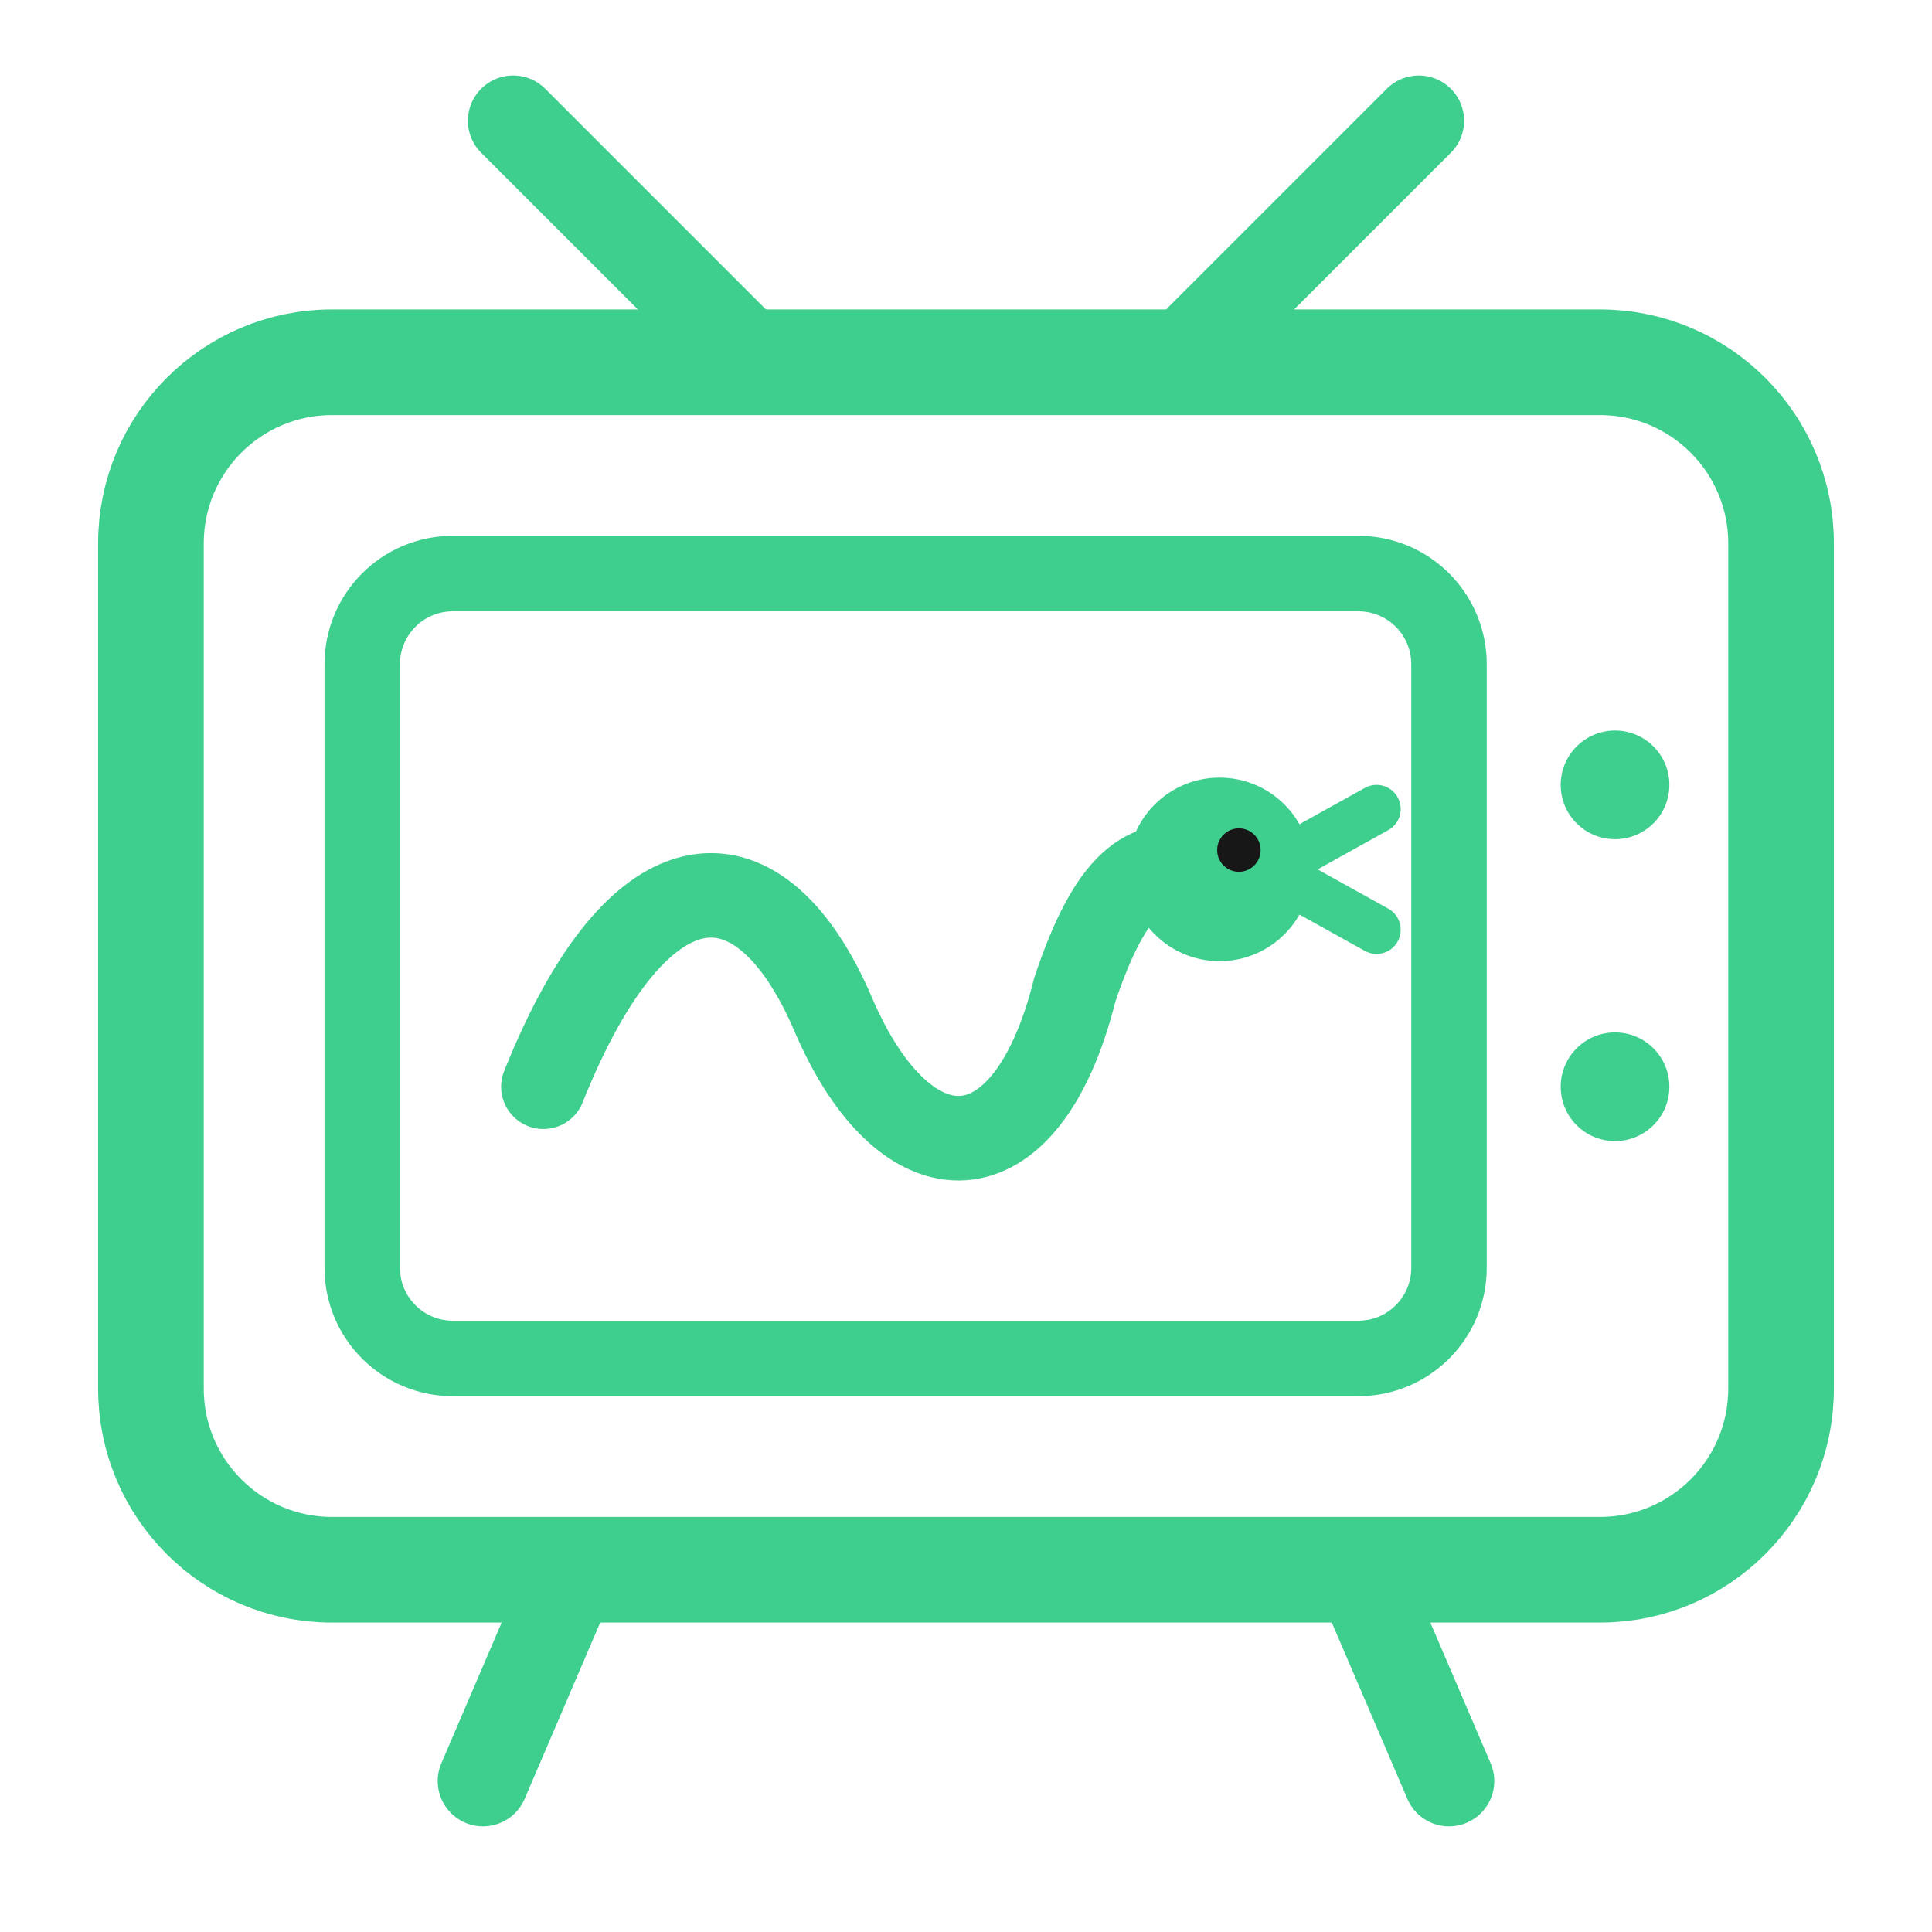
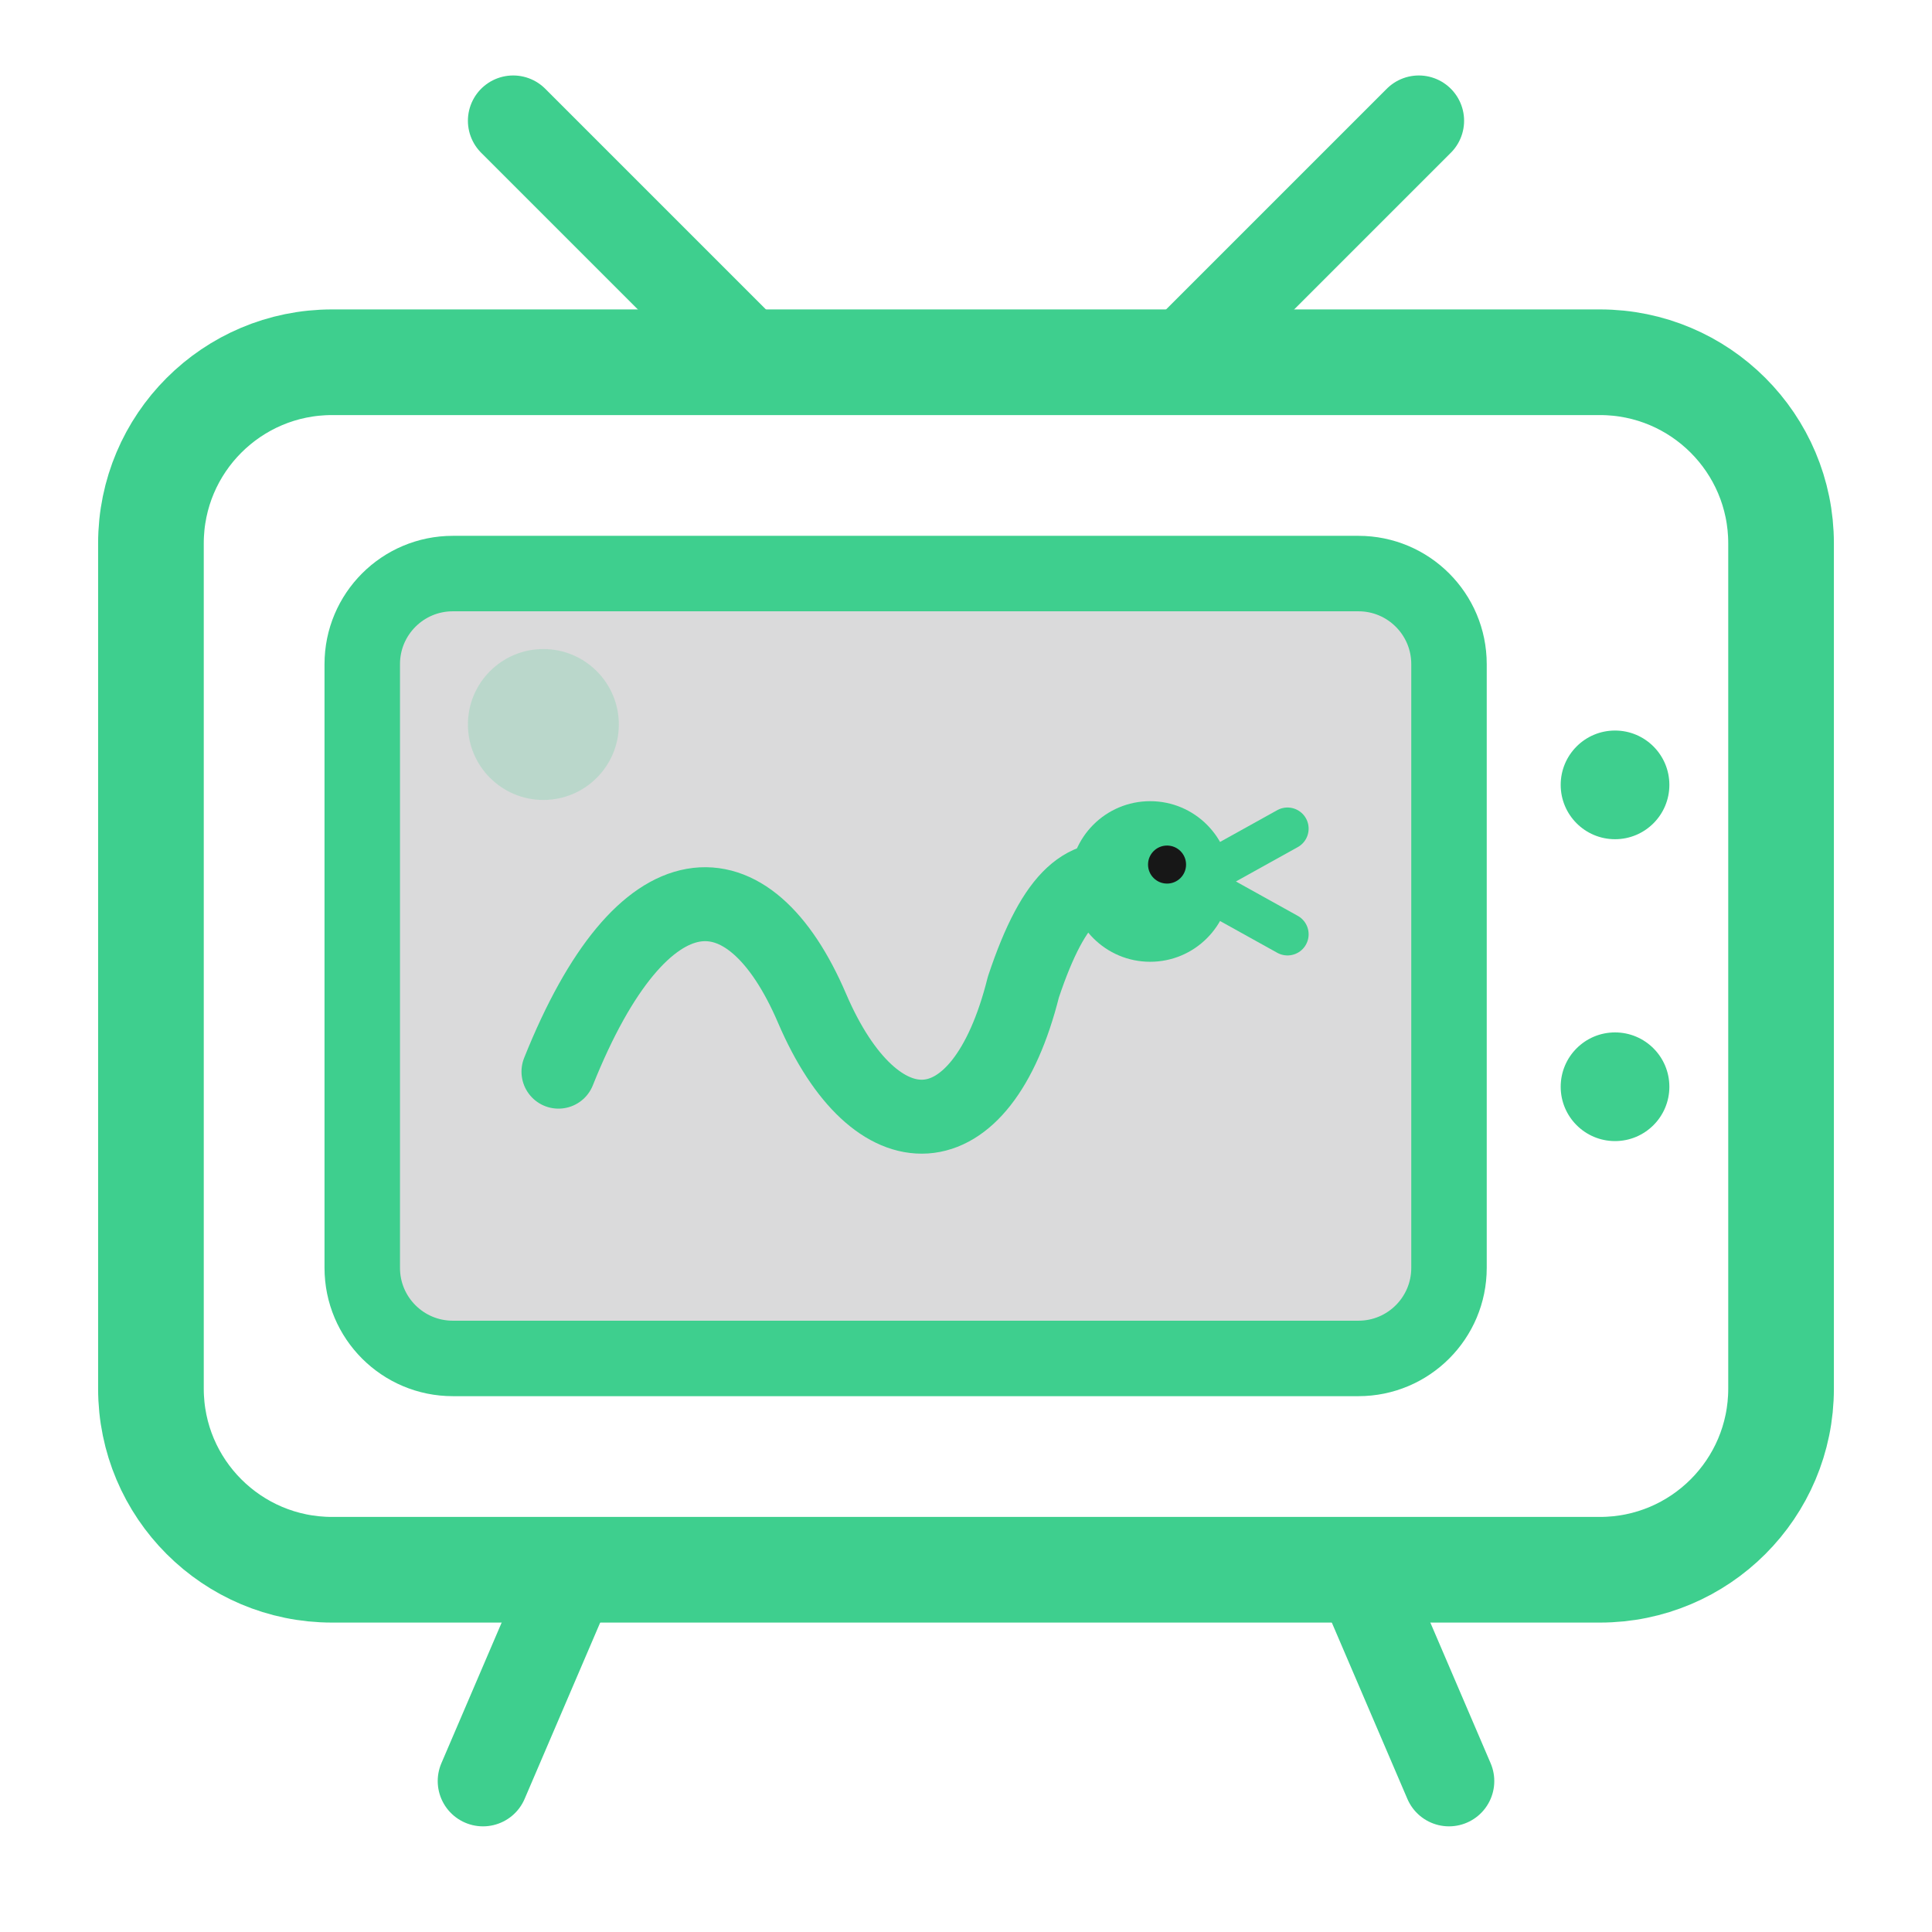
<svg xmlns="http://www.w3.org/2000/svg" viewBox="0 0 64 64" width="64" height="64">
  <g fill="none" stroke="#3ecf8e" stroke-linecap="round" stroke-linejoin="round">
    <path d="M25 12 L17 4 M39 12 L47 4" stroke-width="3" />
    <rect x="5" y="12" width="54" height="40" rx="6" stroke-width="3.5" />
-     <rect x="12" y="19" width="36" height="26" rx="3" stroke-width="2.5" />
  </g>
-   <g transform="translate(30 32) scale(0.8) translate(-30 -32)">
+   <rect x="12" y="19" width="36" height="26" rx="3" fill="rgba(10,10,15,0.15)" stroke="#3ecf8e" stroke-width="2.5" />
+   <circle cx="18" cy="24" r="2.5" fill="#3ecf8e" opacity="0.2" />
+   <g transform="translate(29 32) scale(0.7) translate(-30 -32)">
    <path d="M15 37 C19 27 24 27 27 34 C30 41 35 41 37 33 C38.5 28.5 40 27.5 42 28" fill="none" stroke="#3ecf8e" stroke-width="3.5" stroke-linecap="round" stroke-linejoin="round" />
    <path d="M45 28 L49.5 25.5 M45 28 L49.5 30.5" fill="none" stroke="#3ecf8e" stroke-width="2" stroke-linecap="round" />
    <circle cx="43" cy="28" r="3.8" fill="#3ecf8e" />
    <circle cx="43.8" cy="27.2" r="0.9" fill="#171717" />
  </g>
  <circle cx="53.5" cy="26" r="1.8" fill="#3ecf8e" />
  <circle cx="53.5" cy="36" r="1.8" fill="#3ecf8e" />
  <path d="M19 52 L16 59 M45 52 L48 59" fill="none" stroke="#3ecf8e" stroke-width="3" stroke-linecap="round" />
</svg>
